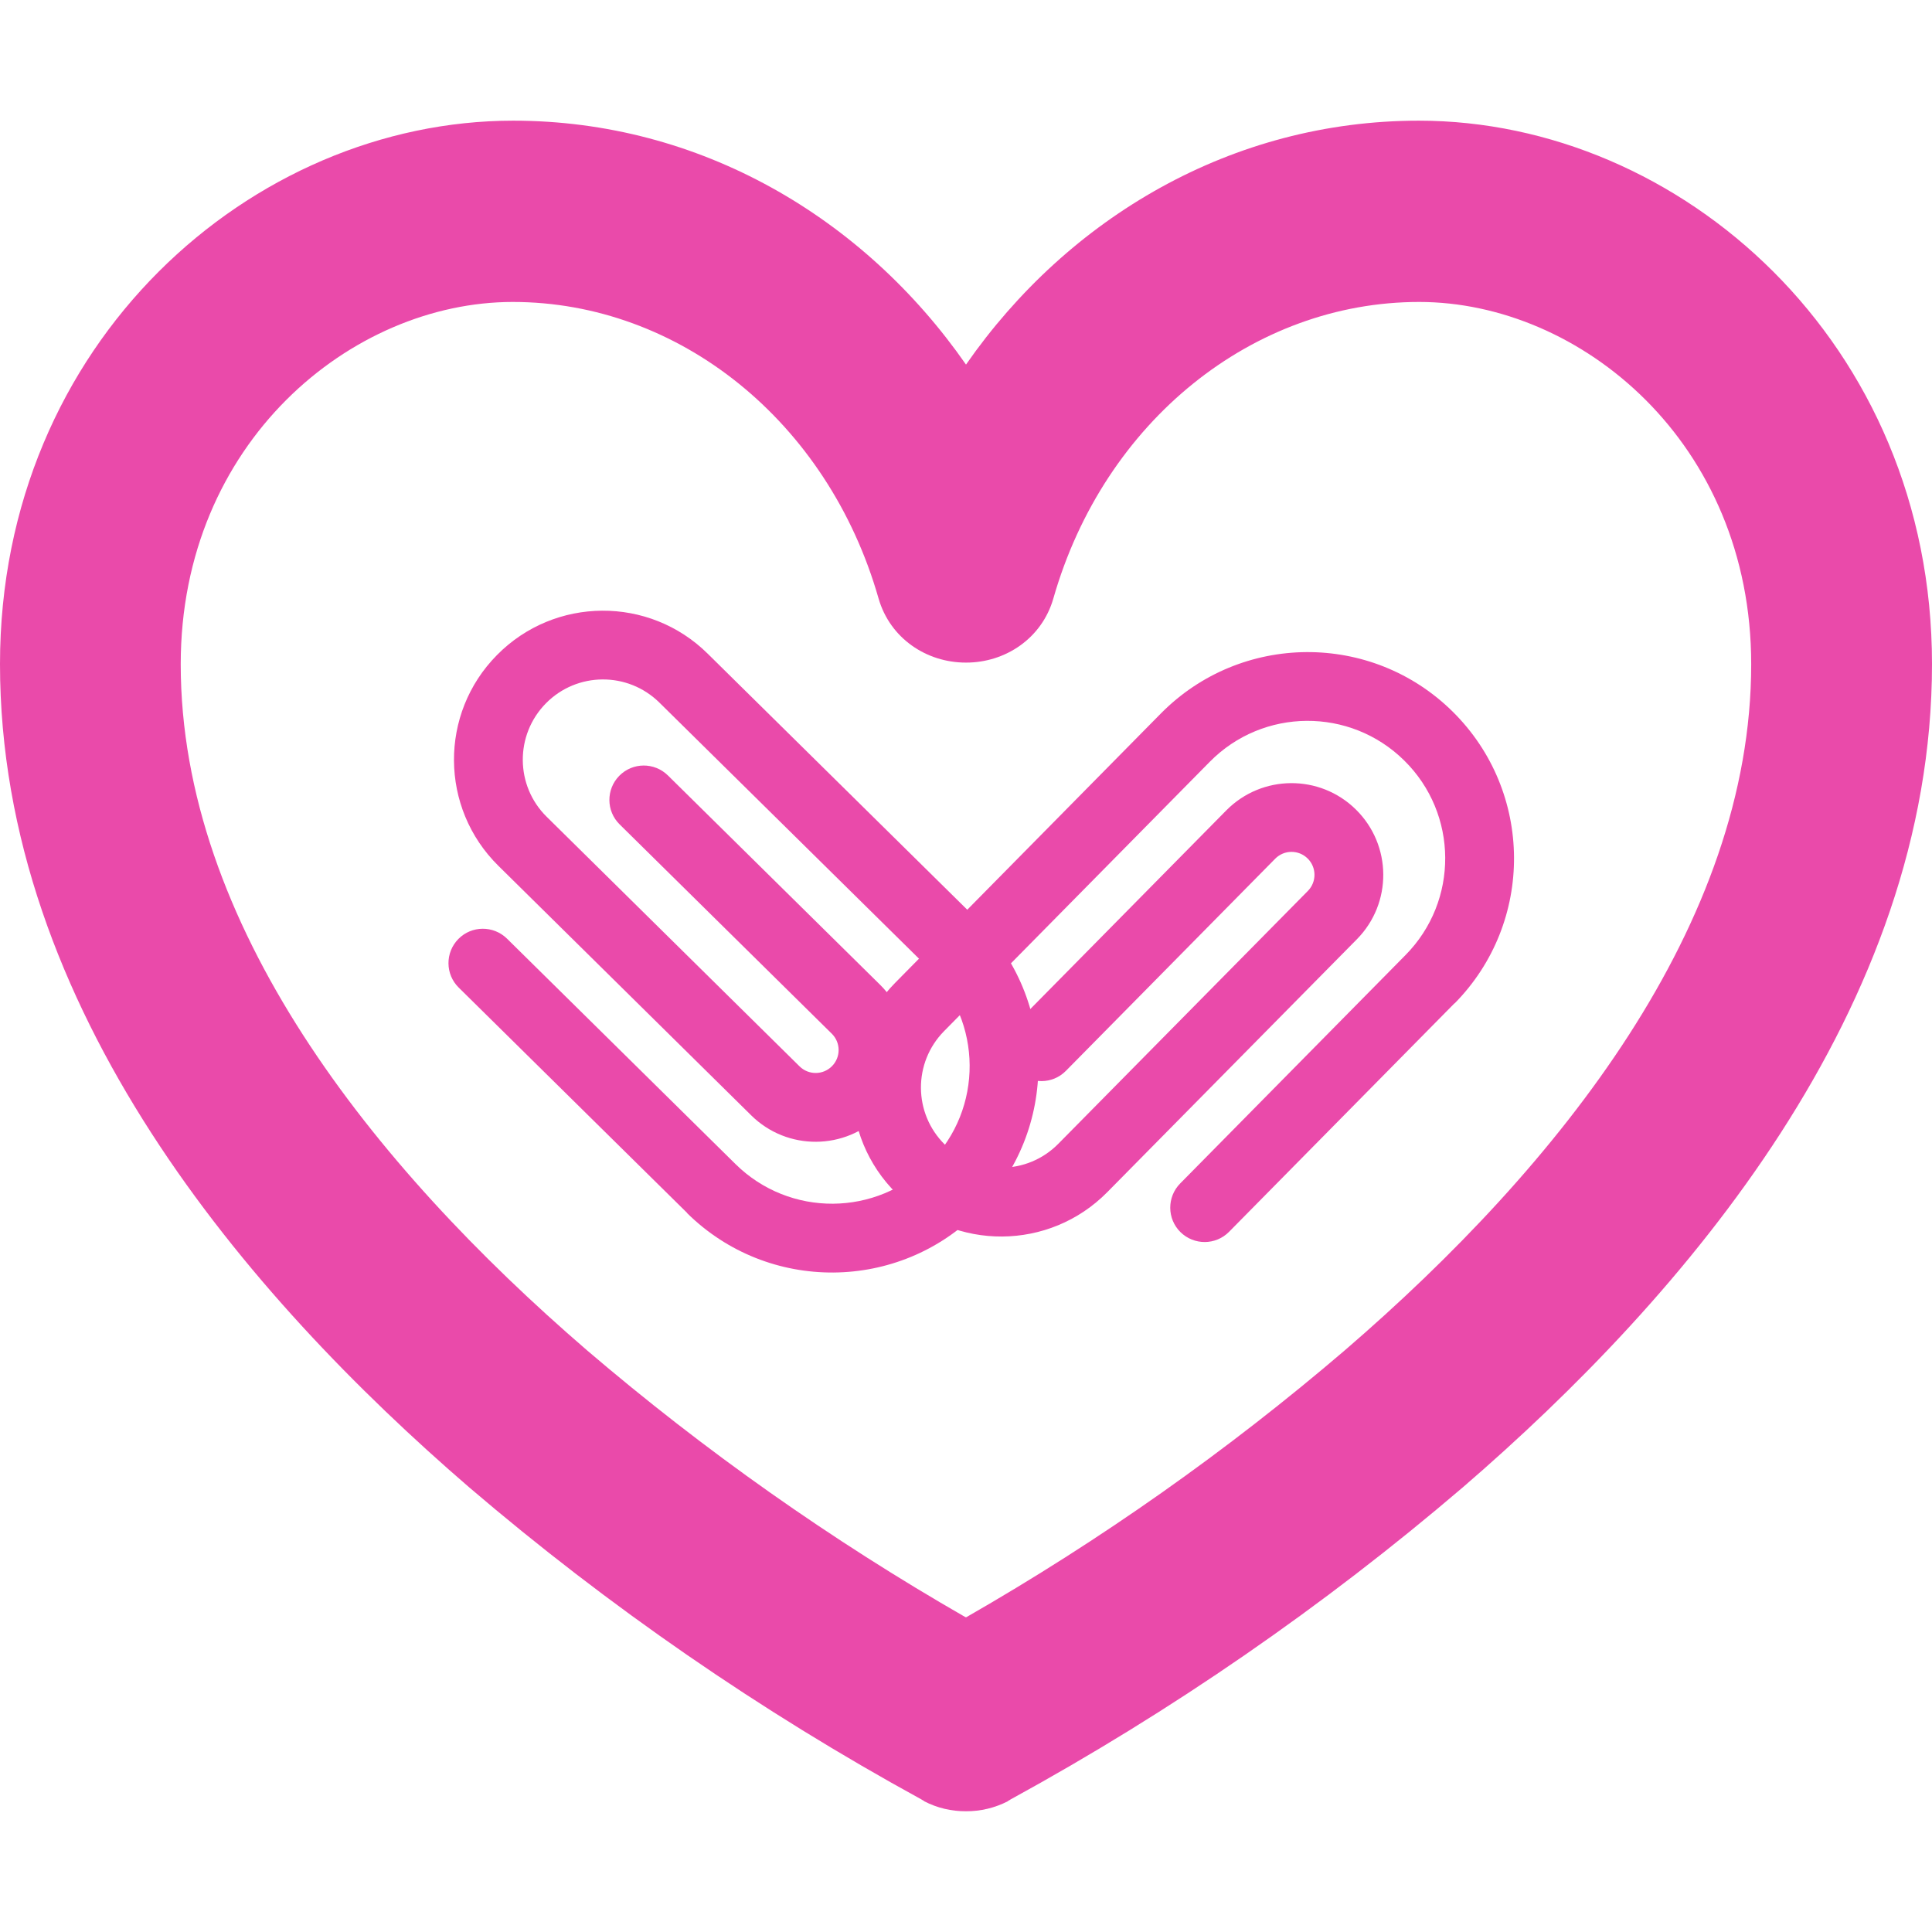
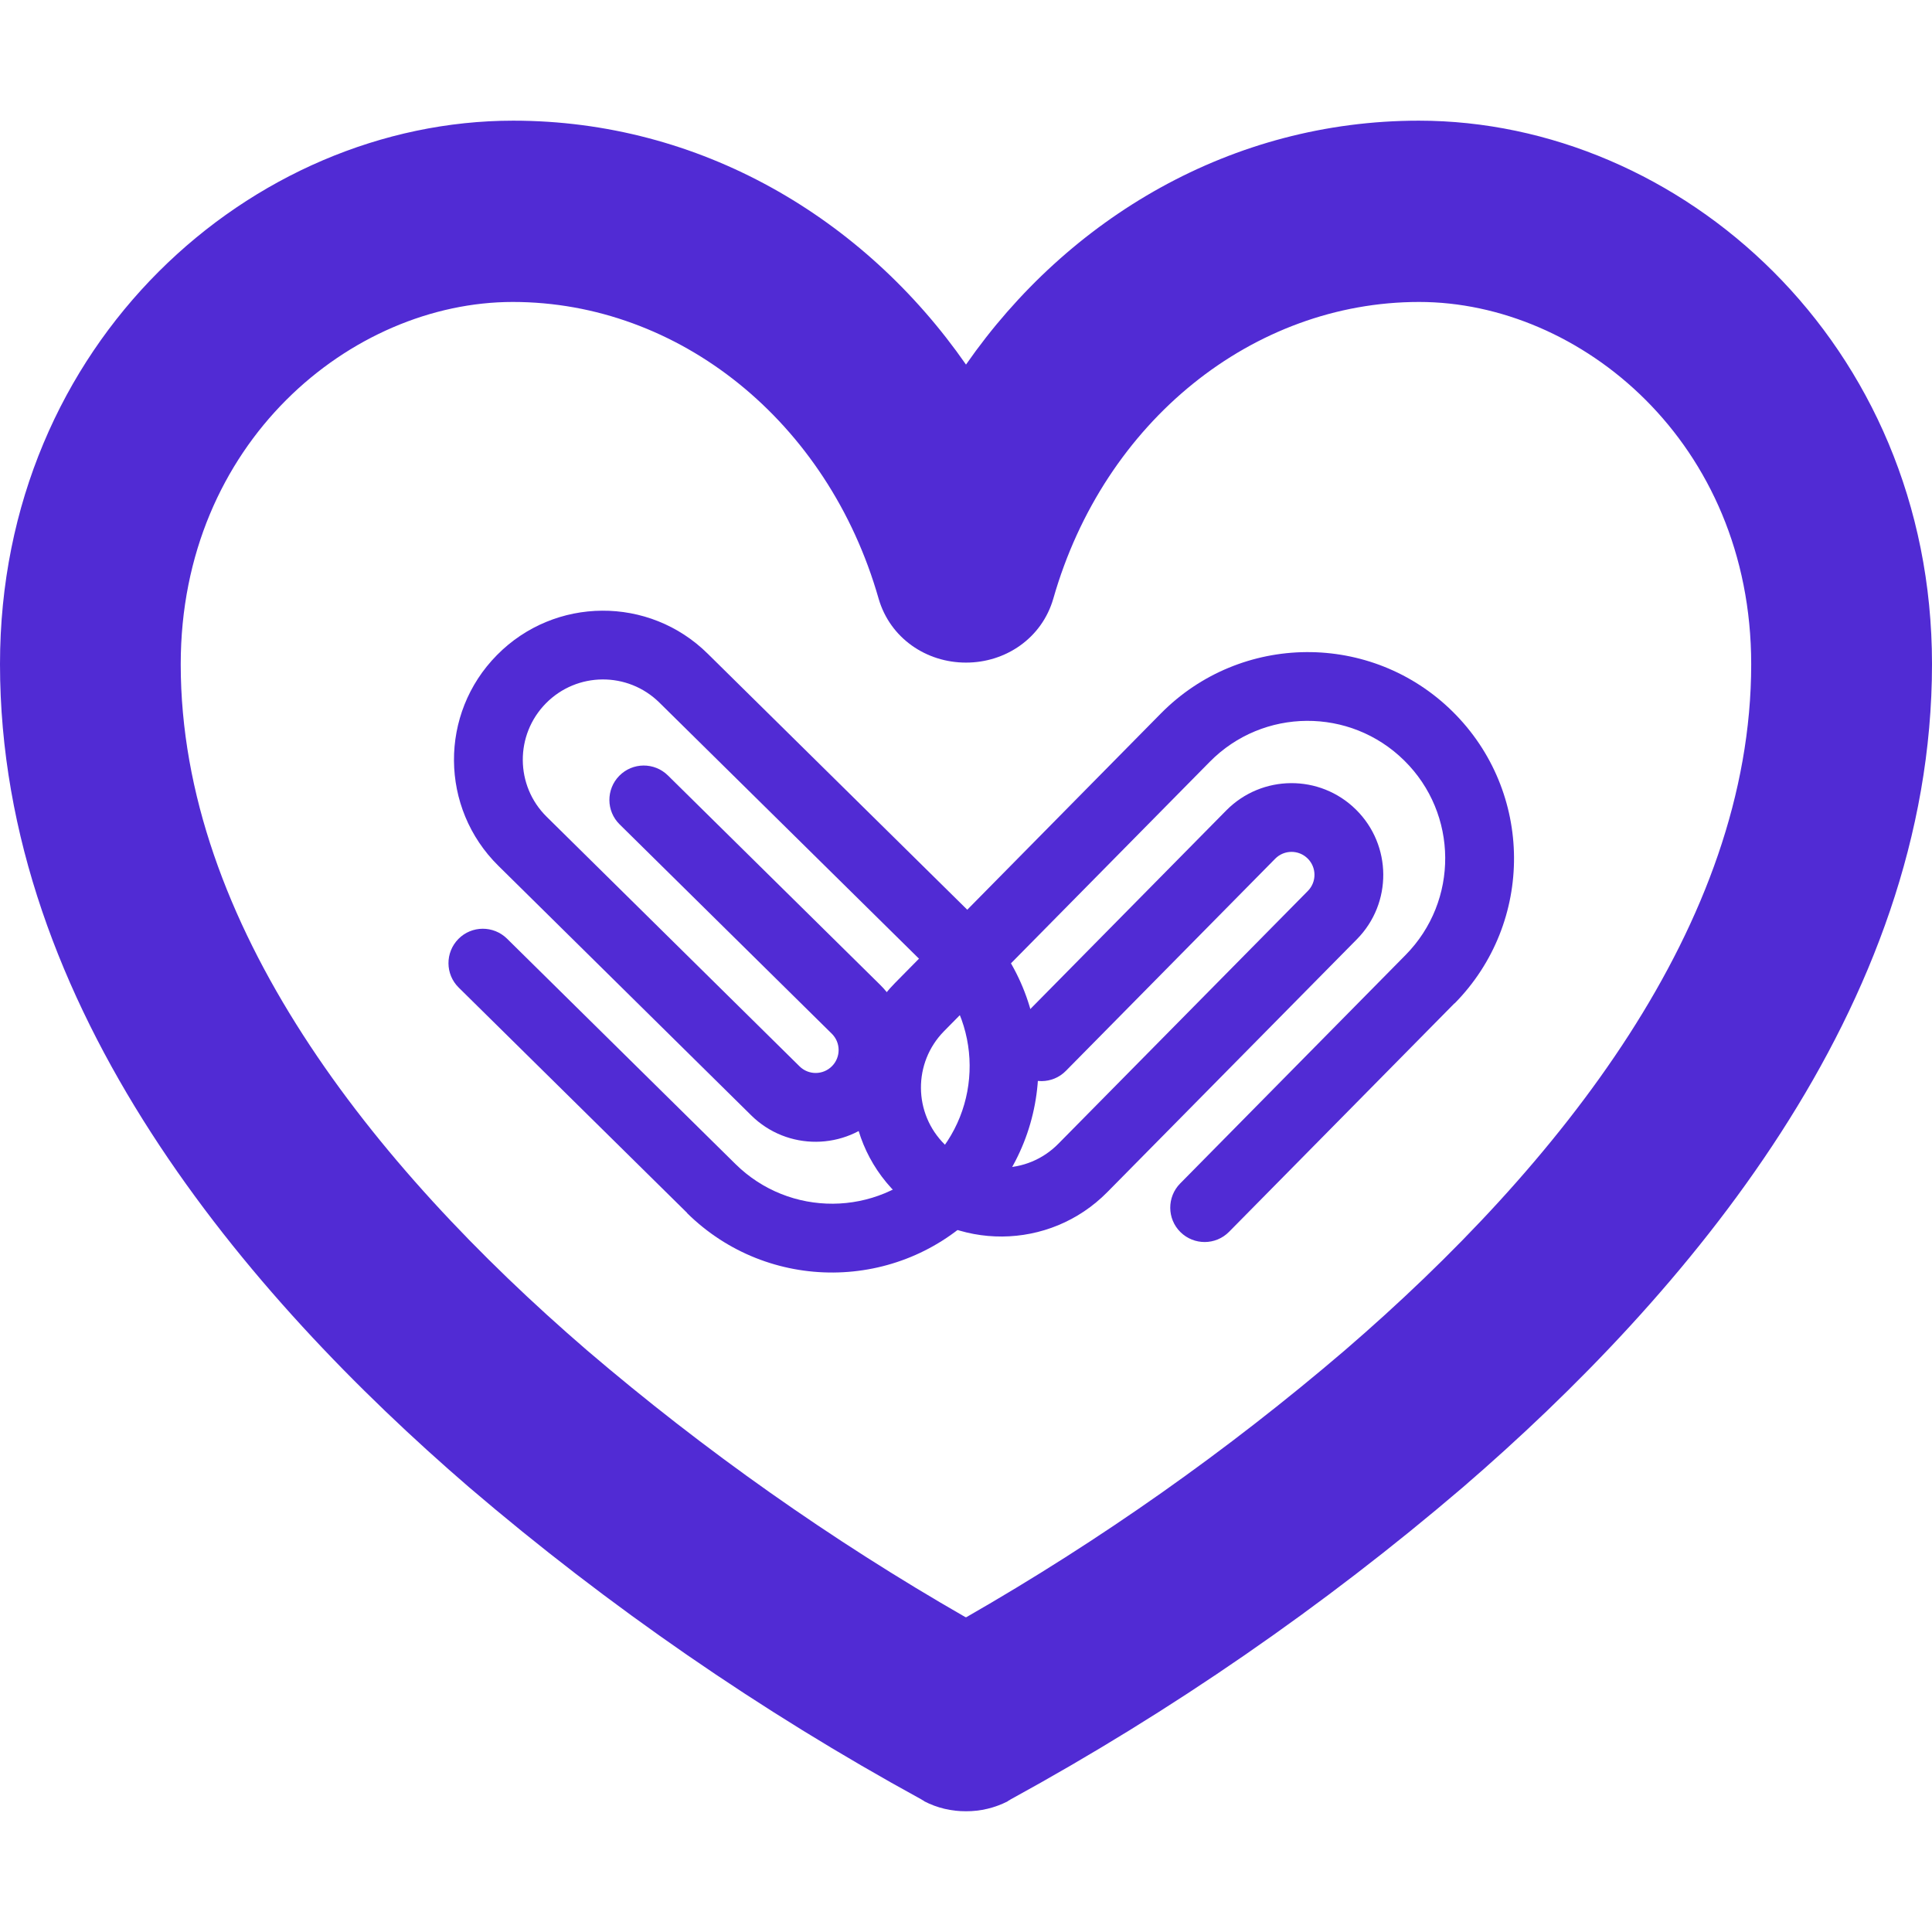
- <svg xmlns="http://www.w3.org/2000/svg" role="img" fill="#EA4AAA" viewBox="0 0 24 24">
+ <svg xmlns="http://www.w3.org/2000/svg" role="img" fill="#512BD4" viewBox="0 0 24 24">
  <path d="M17.625 1.499c-2.32 0-4.354 1.203-5.625 3.03-1.271-1.827-3.305-3.03-5.625-3.03C3.129 1.499 0 4.253 0 8.249c0 4.275 3.068 7.847 5.828 10.227a33.14 33.14 0 0 0 5.616 3.876l.028.017.008.003-.001.003c.163.085.342.126.521.125.179.001.358-.041.521-.125l-.001-.003.008-.003.028-.017a33.14 33.14 0 0 0 5.616-3.876C20.932 16.096 24 12.524 24 8.249c0-3.996-3.129-6.75-6.375-6.75zm-.919 15.275a30.766 30.766 0 0 1-4.703 3.316l-.004-.002-.004.002a30.955 30.955 0 0 1-4.703-3.316c-2.677-2.307-5.047-5.298-5.047-8.523 0-2.754 2.121-4.5 4.125-4.5 2.06 0 3.914 1.479 4.544 3.684.143.495.596.797 1.086.796.49.001.943-.302 1.085-.796.63-2.205 2.484-3.684 4.544-3.684 2.004 0 4.125 1.746 4.125 4.5 0 3.225-2.37 6.216-5.048 8.523z" />
  <g transform="translate(3, 8)">
    <path transform="rotate(135, 5, 5)" d="m 6.083 3.158 l 0.027 3.987 c 0.002 0.236 -0.188 0.428 -0.424 0.43 c -0.236 0.002 -0.428 -0.189 -0.43 -0.424 l -0.027 -3.987 c -0.006 -0.944 -0.776 -1.704 -1.72 -1.697 c -0.944 0.006 -1.704 0.776 -1.697 1.72 l 0.032 4.699 c 0.004 0.551 0.453 0.994 1.003 0.99 c 0.551 -0.004 0.994 -0.453 0.99 -1.003 l -0.029 -4.414 c -0.001 -0.157 -0.129 -0.284 -0.287 -0.283 c -0.157 0.001 -0.284 0.129 -0.283 0.287 l 0.025 3.702 c 0.002 0.236 -0.188 0.428 -0.424 0.43 c -0.236 0.002 -0.428 -0.188 -0.43 -0.424 l -0.025 -3.702 c -0.004 -0.629 0.502 -1.143 1.132 -1.147 c 0.629 -0.004 1.143 0.502 1.147 1.131 l 0.029 4.414 c 0.007 1.022 -0.816 1.857 -1.839 1.863 c -1.022 0.007 -1.857 -0.816 -1.863 -1.839 l -0.032 -4.699 c -0.009 -1.415 1.13 -2.571 2.546 -2.58 c 1.416 -0.009 2.571 1.131 2.581 2.546" />
  </g>
  <g transform="translate(11, 8)">
    <path transform="rotate(45, 5, 5)" d="m 6.083 3.158 l 0.027 3.987 c 0.002 0.236 -0.188 0.428 -0.424 0.43 c -0.236 0.002 -0.428 -0.189 -0.43 -0.424 l -0.027 -3.987 c -0.006 -0.944 -0.776 -1.704 -1.72 -1.697 c -0.944 0.006 -1.704 0.776 -1.697 1.72 l 0.032 4.699 c 0.004 0.551 0.453 0.994 1.003 0.99 c 0.551 -0.004 0.994 -0.453 0.99 -1.003 l -0.029 -4.414 c -0.001 -0.157 -0.129 -0.284 -0.287 -0.283 c -0.157 0.001 -0.284 0.129 -0.283 0.287 l 0.025 3.702 c 0.002 0.236 -0.188 0.428 -0.424 0.43 c -0.236 0.002 -0.428 -0.188 -0.43 -0.424 l -0.025 -3.702 c -0.004 -0.629 0.502 -1.143 1.132 -1.147 c 0.629 -0.004 1.143 0.502 1.147 1.131 l 0.029 4.414 c 0.007 1.022 -0.816 1.857 -1.839 1.863 c -1.022 0.007 -1.857 -0.816 -1.863 -1.839 l -0.032 -4.699 c -0.009 -1.415 1.13 -2.571 2.546 -2.58 c 1.416 -0.009 2.571 1.131 2.581 2.546" />
  </g>
</svg>
